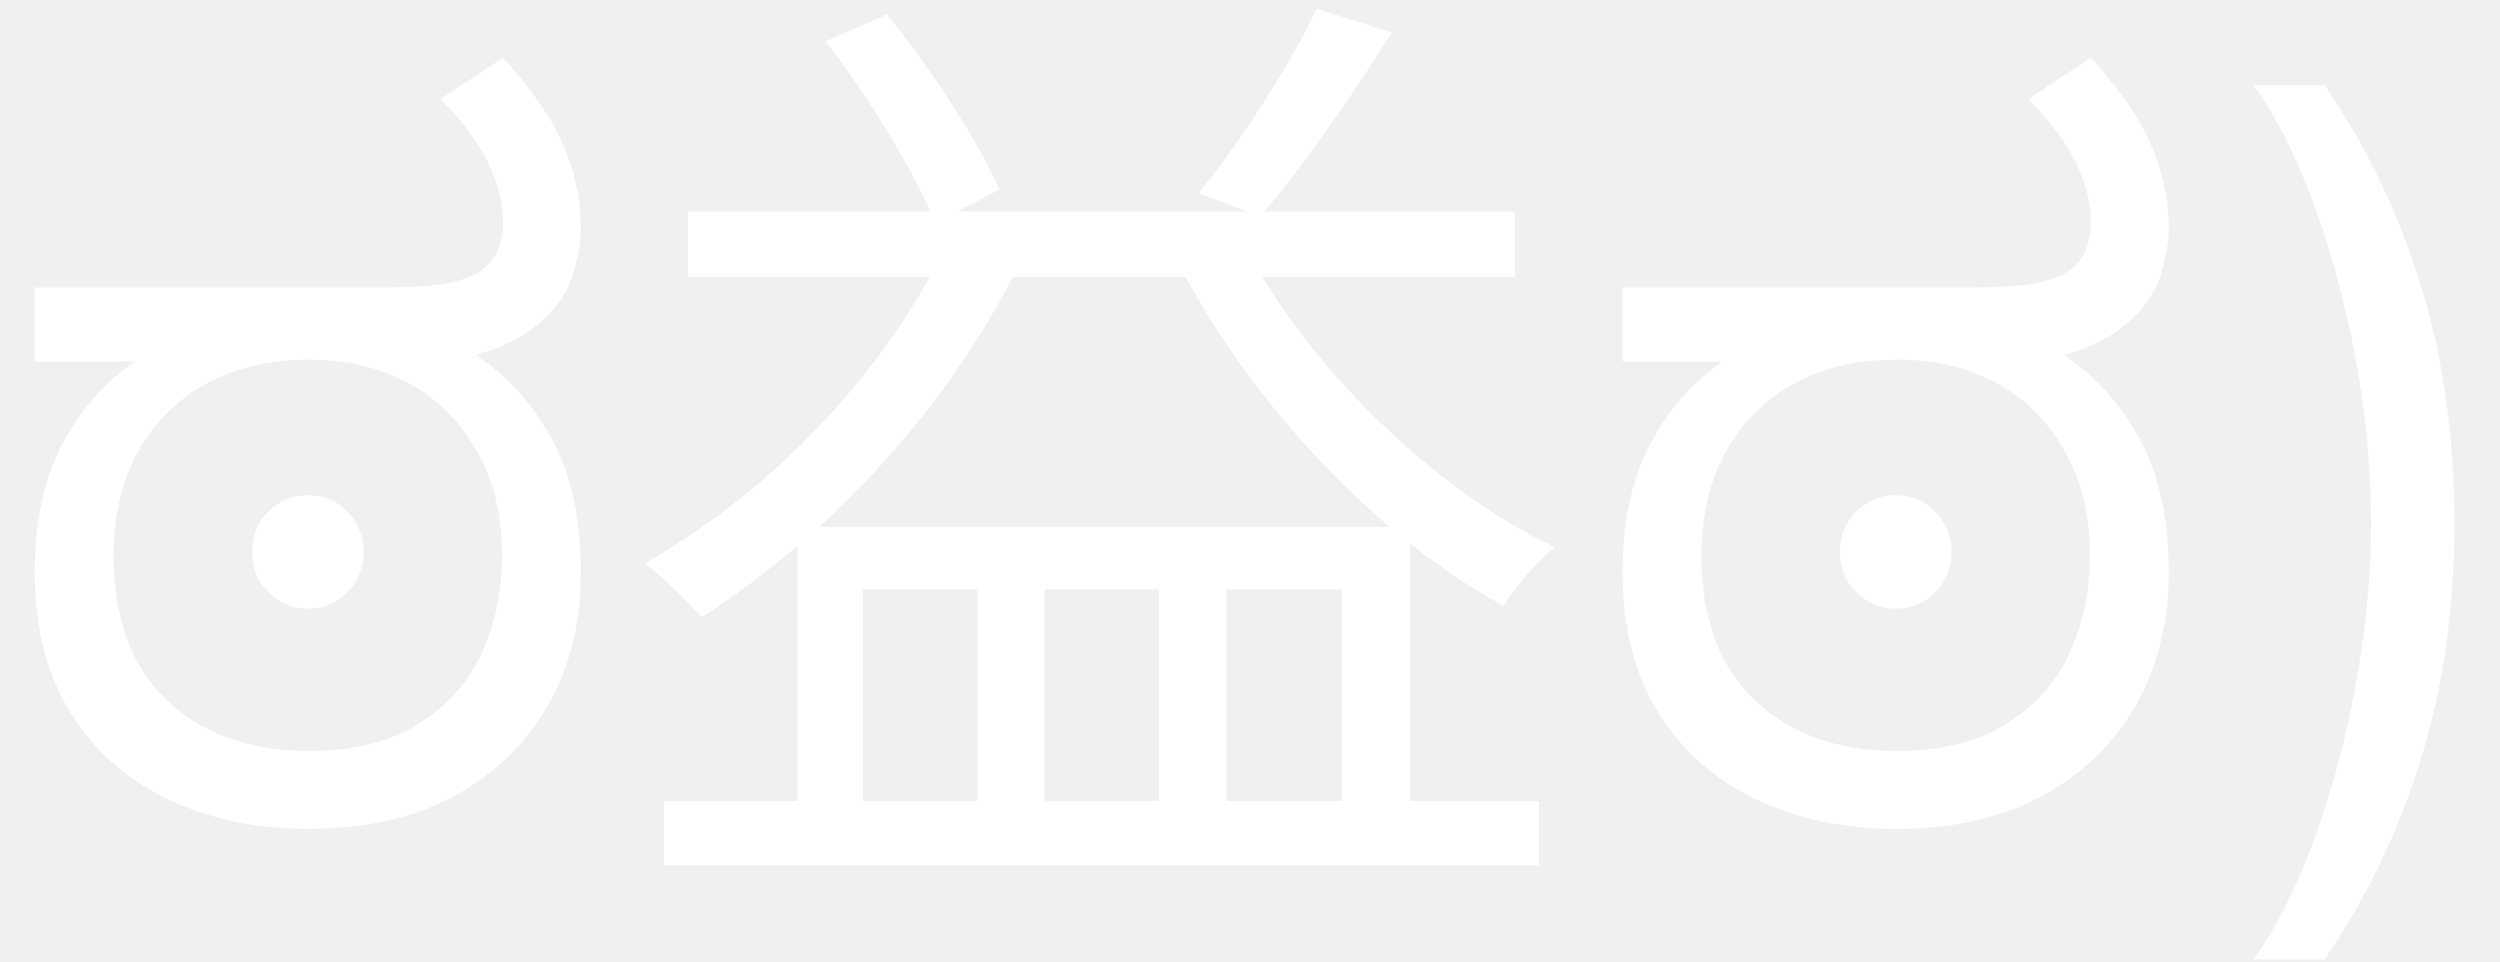
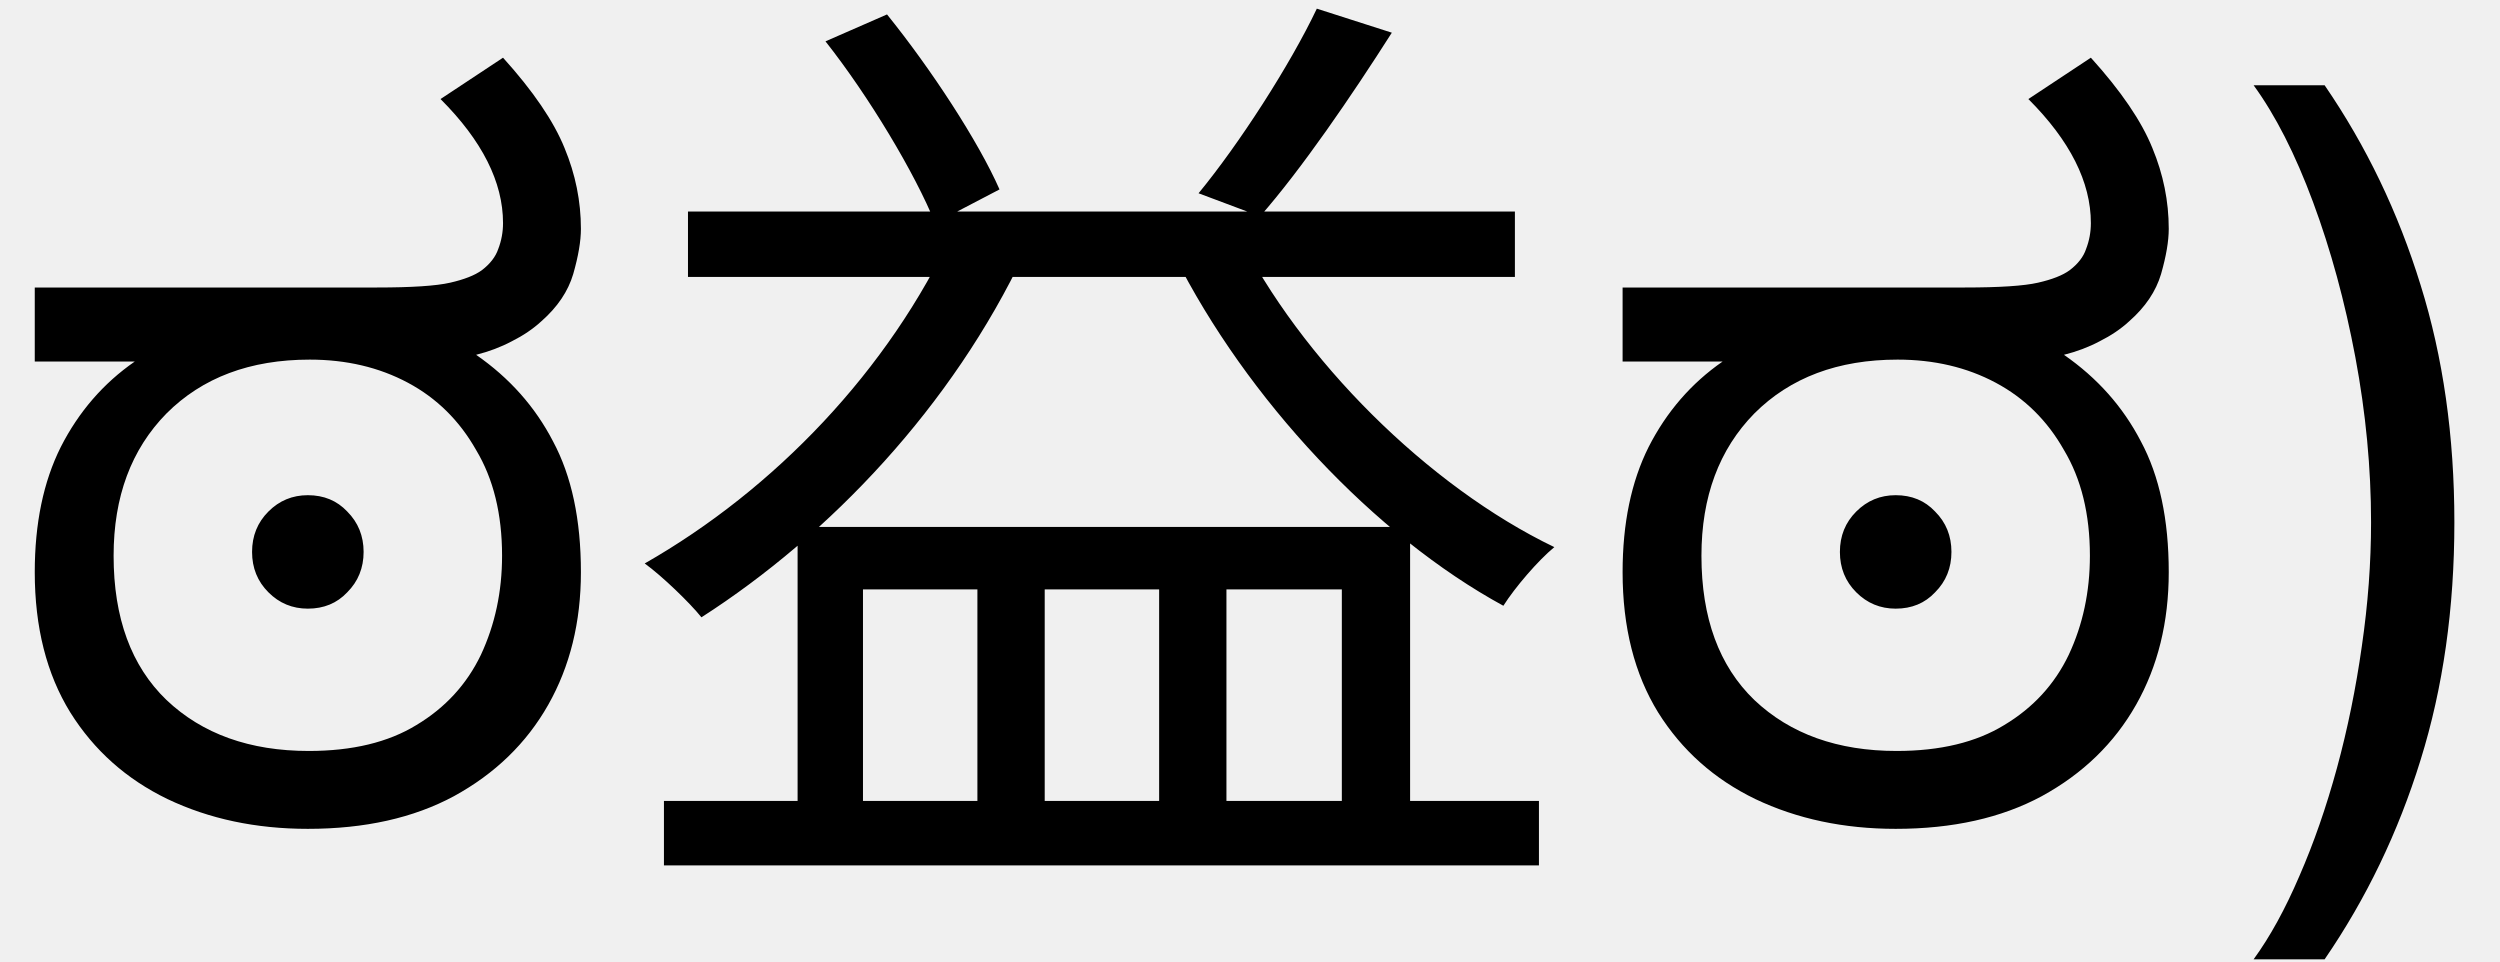
<svg xmlns="http://www.w3.org/2000/svg" width="52" height="20" viewBox="0 0 52 20">
-   <path d="M6.403 17.24C5.323 17.24 4.349 17.033 3.483 16.62C2.629 16.207 1.956 15.607 1.463 14.82C0.969 14.02 0.723 13.047 0.723 11.9C0.723 10.887 0.903 10.02 1.263 9.3C1.636 8.567 2.149 7.973 2.803 7.52H0.723V5.98H7.843C8.563 5.98 9.069 5.947 9.363 5.88C9.656 5.813 9.876 5.727 10.023 5.62C10.196 5.487 10.309 5.34 10.363 5.18C10.43 5.007 10.463 4.827 10.463 4.64C10.463 3.787 10.03 2.927 9.163 2.06L10.463 1.2C11.089 1.893 11.516 2.52 11.743 3.08C11.97 3.627 12.083 4.187 12.083 4.76C12.083 5.013 12.03 5.327 11.923 5.7C11.816 6.06 11.596 6.387 11.263 6.68C11.089 6.84 10.883 6.98 10.643 7.1C10.416 7.22 10.169 7.313 9.903 7.38C10.596 7.86 11.13 8.46 11.503 9.18C11.889 9.9 12.083 10.807 12.083 11.9C12.083 12.94 11.856 13.86 11.403 14.66C10.95 15.46 10.296 16.093 9.443 16.56C8.603 17.013 7.589 17.24 6.403 17.24ZM6.423 15.62C7.329 15.62 8.076 15.44 8.663 15.08C9.263 14.72 9.709 14.233 10.003 13.62C10.296 12.993 10.443 12.307 10.443 11.56C10.443 10.693 10.263 9.96 9.903 9.36C9.556 8.747 9.083 8.28 8.483 7.96C7.883 7.64 7.203 7.48 6.443 7.48C5.203 7.48 4.209 7.853 3.463 8.6C2.729 9.347 2.363 10.333 2.363 11.56C2.363 12.853 2.729 13.853 3.463 14.56C4.209 15.267 5.196 15.62 6.423 15.62ZM6.403 12.66C6.083 12.66 5.809 12.547 5.583 12.32C5.356 12.093 5.243 11.813 5.243 11.48C5.243 11.147 5.356 10.867 5.583 10.64C5.809 10.413 6.083 10.3 6.403 10.3C6.736 10.3 7.009 10.413 7.223 10.64C7.449 10.867 7.563 11.147 7.563 11.48C7.563 11.813 7.449 12.093 7.223 12.32C7.009 12.547 6.736 12.66 6.403 12.66ZM13.81 16.66V18H32.01V16.66H13.81ZM14.31 4.4V5.76H31.51V4.4H14.31ZM16.59 10.96V17.34H17.95V12.26H20.33V17.34H21.73V12.26H24.11V17.34H25.51V12.26H27.91V17.34H29.33V10.96H16.59ZM17.17 0.86C18.07 2 19.03 3.6 19.45 4.64L20.79 3.94C20.35 2.94 19.37 1.44 18.45 0.3L17.17 0.86ZM27.39 0.18C26.83 1.36 25.77 3 24.93 4.02L26.21 4.5C27.07 3.52 28.11 2 28.95 0.68L27.39 0.18ZM19.83 4.8C18.49 7.7 16.11 10.18 13.41 11.72C13.77 11.98 14.35 12.54 14.59 12.84C17.27 11.12 19.81 8.44 21.31 5.26L19.83 4.8ZM25.73 4.82L24.43 5.32C25.93 8.3 28.59 11.14 31.27 12.6C31.51 12.22 31.99 11.66 32.33 11.38C29.71 10.12 27.05 7.48 25.73 4.82ZM39.43 17.24C38.35 17.24 37.377 17.033 36.51 16.62C35.657 16.207 34.983 15.607 34.49 14.82C33.997 14.02 33.75 13.047 33.75 11.9C33.75 10.887 33.93 10.02 34.29 9.3C34.663 8.567 35.177 7.973 35.83 7.52H33.75V5.98H40.87C41.59 5.98 42.097 5.947 42.39 5.88C42.684 5.813 42.904 5.727 43.05 5.62C43.224 5.487 43.337 5.34 43.39 5.18C43.457 5.007 43.49 4.827 43.49 4.64C43.49 3.787 43.057 2.927 42.19 2.06L43.49 1.2C44.117 1.893 44.544 2.52 44.77 3.08C44.997 3.627 45.11 4.187 45.11 4.76C45.11 5.013 45.057 5.327 44.95 5.7C44.843 6.06 44.623 6.387 44.29 6.68C44.117 6.84 43.91 6.98 43.67 7.1C43.444 7.22 43.197 7.313 42.93 7.38C43.623 7.86 44.157 8.46 44.53 9.18C44.917 9.9 45.11 10.807 45.11 11.9C45.11 12.94 44.883 13.86 44.43 14.66C43.977 15.46 43.324 16.093 42.47 16.56C41.63 17.013 40.617 17.24 39.43 17.24ZM39.45 15.62C40.357 15.62 41.103 15.44 41.69 15.08C42.29 14.72 42.737 14.233 43.03 13.62C43.324 12.993 43.47 12.307 43.47 11.56C43.47 10.693 43.29 9.96 42.93 9.36C42.584 8.747 42.11 8.28 41.51 7.96C40.91 7.64 40.23 7.48 39.47 7.48C38.23 7.48 37.237 7.853 36.49 8.6C35.757 9.347 35.39 10.333 35.39 11.56C35.39 12.853 35.757 13.853 36.49 14.56C37.237 15.267 38.224 15.62 39.45 15.62ZM39.43 12.66C39.11 12.66 38.837 12.547 38.61 12.32C38.383 12.093 38.27 11.813 38.27 11.48C38.27 11.147 38.383 10.867 38.61 10.64C38.837 10.413 39.11 10.3 39.43 10.3C39.764 10.3 40.037 10.413 40.25 10.64C40.477 10.867 40.59 11.147 40.59 11.48C40.59 11.813 40.477 12.093 40.25 12.32C40.037 12.547 39.764 12.66 39.43 12.66ZM51.051 10.864C51.051 12.653 50.817 14.301 50.348 15.807C49.884 17.308 49.219 18.69 48.352 19.954H46.875C47.216 19.486 47.533 18.908 47.827 18.222C48.125 17.54 48.385 16.792 48.608 15.977C48.831 15.158 49.003 14.313 49.126 13.442C49.254 12.566 49.318 11.706 49.318 10.864C49.318 9.737 49.209 8.593 48.992 7.433C48.774 6.273 48.48 5.196 48.111 4.202C47.742 3.207 47.33 2.398 46.875 1.773H48.352C49.219 3.037 49.884 4.422 50.348 5.928C50.817 7.428 51.051 9.074 51.051 10.864Z" fill="white" />
+   <path d="M6.403 17.24C5.323 17.24 4.349 17.033 3.483 16.62C2.629 16.207 1.956 15.607 1.463 14.82C0.969 14.02 0.723 13.047 0.723 11.9C0.723 10.887 0.903 10.02 1.263 9.3C1.636 8.567 2.149 7.973 2.803 7.52H0.723V5.98H7.843C8.563 5.98 9.069 5.947 9.363 5.88C9.656 5.813 9.876 5.727 10.023 5.62C10.196 5.487 10.309 5.34 10.363 5.18C10.43 5.007 10.463 4.827 10.463 4.64C10.463 3.787 10.03 2.927 9.163 2.06L10.463 1.2C11.089 1.893 11.516 2.52 11.743 3.08C11.97 3.627 12.083 4.187 12.083 4.76C12.083 5.013 12.03 5.327 11.923 5.7C11.816 6.06 11.596 6.387 11.263 6.68C11.089 6.84 10.883 6.98 10.643 7.1C10.416 7.22 10.169 7.313 9.903 7.38C10.596 7.86 11.13 8.46 11.503 9.18C11.889 9.9 12.083 10.807 12.083 11.9C12.083 12.94 11.856 13.86 11.403 14.66C10.95 15.46 10.296 16.093 9.443 16.56C8.603 17.013 7.589 17.24 6.403 17.24ZM6.423 15.62C7.329 15.62 8.076 15.44 8.663 15.08C9.263 14.72 9.709 14.233 10.003 13.62C10.296 12.993 10.443 12.307 10.443 11.56C10.443 10.693 10.263 9.96 9.903 9.36C9.556 8.747 9.083 8.28 8.483 7.96C7.883 7.64 7.203 7.48 6.443 7.48C5.203 7.48 4.209 7.853 3.463 8.6C2.729 9.347 2.363 10.333 2.363 11.56C2.363 12.853 2.729 13.853 3.463 14.56C4.209 15.267 5.196 15.62 6.423 15.62ZM6.403 12.66C6.083 12.66 5.809 12.547 5.583 12.32C5.356 12.093 5.243 11.813 5.243 11.48C5.243 11.147 5.356 10.867 5.583 10.64C5.809 10.413 6.083 10.3 6.403 10.3C6.736 10.3 7.009 10.413 7.223 10.64C7.449 10.867 7.563 11.147 7.563 11.48C7.563 11.813 7.449 12.093 7.223 12.32C7.009 12.547 6.736 12.66 6.403 12.66ZM13.81 16.66V18H32.01V16.66H13.81ZM14.31 4.4V5.76H31.51V4.4H14.31ZM16.59 10.96V17.34H17.95V12.26H20.33V17.34H21.73V12.26H24.11V17.34H25.51V12.26H27.91V17.34H29.33V10.96H16.59ZM17.17 0.86C18.07 2 19.03 3.6 19.45 4.64L20.79 3.94C20.35 2.94 19.37 1.44 18.45 0.3L17.17 0.86ZM27.39 0.18C26.83 1.36 25.77 3 24.93 4.02L26.21 4.5C27.07 3.52 28.11 2 28.95 0.68L27.39 0.18ZM19.83 4.8C18.49 7.7 16.11 10.18 13.41 11.72C13.77 11.98 14.35 12.54 14.59 12.84C17.27 11.12 19.81 8.44 21.31 5.26L19.83 4.8ZM25.73 4.82L24.43 5.32C25.93 8.3 28.59 11.14 31.27 12.6C31.51 12.22 31.99 11.66 32.33 11.38C29.71 10.12 27.05 7.48 25.73 4.82ZM39.43 17.24C38.35 17.24 37.377 17.033 36.51 16.62C35.657 16.207 34.983 15.607 34.49 14.82C33.997 14.02 33.75 13.047 33.75 11.9C33.75 10.887 33.93 10.02 34.29 9.3C34.663 8.567 35.177 7.973 35.83 7.52H33.75V5.98H40.87C41.59 5.98 42.097 5.947 42.39 5.88C42.684 5.813 42.904 5.727 43.05 5.62C43.224 5.487 43.337 5.34 43.39 5.18C43.457 5.007 43.49 4.827 43.49 4.64C43.49 3.787 43.057 2.927 42.19 2.06L43.49 1.2C44.117 1.893 44.544 2.52 44.77 3.08C44.997 3.627 45.11 4.187 45.11 4.76C45.11 5.013 45.057 5.327 44.95 5.7C44.843 6.06 44.623 6.387 44.29 6.68C44.117 6.84 43.91 6.98 43.67 7.1C43.444 7.22 43.197 7.313 42.93 7.38C43.623 7.86 44.157 8.46 44.53 9.18C44.917 9.9 45.11 10.807 45.11 11.9C45.11 12.94 44.883 13.86 44.43 14.66C43.977 15.46 43.324 16.093 42.47 16.56C41.63 17.013 40.617 17.24 39.43 17.24ZM39.45 15.62C40.357 15.62 41.103 15.44 41.69 15.08C42.29 14.72 42.737 14.233 43.03 13.62C43.324 12.993 43.47 12.307 43.47 11.56C43.47 10.693 43.29 9.96 42.93 9.36C42.584 8.747 42.11 8.28 41.51 7.96C40.91 7.64 40.23 7.48 39.47 7.48C38.23 7.48 37.237 7.853 36.49 8.6C35.757 9.347 35.39 10.333 35.39 11.56C35.39 12.853 35.757 13.853 36.49 14.56C37.237 15.267 38.224 15.62 39.45 15.62ZM39.43 12.66C39.11 12.66 38.837 12.547 38.61 12.32C38.383 12.093 38.27 11.813 38.27 11.48C38.27 11.147 38.383 10.867 38.61 10.64C38.837 10.413 39.11 10.3 39.43 10.3C39.764 10.3 40.037 10.413 40.25 10.64C40.477 10.867 40.59 11.147 40.59 11.48C40.59 11.813 40.477 12.093 40.25 12.32C40.037 12.547 39.764 12.66 39.43 12.66ZM51.051 10.864C51.051 12.653 50.817 14.301 50.348 15.807C49.884 17.308 49.219 18.69 48.352 19.954H46.875C47.216 19.486 47.533 18.908 47.827 18.222C48.125 17.54 48.385 16.792 48.608 15.977C48.831 15.158 49.003 14.313 49.126 13.442C49.254 12.566 49.318 11.706 49.318 10.864C49.318 9.737 49.209 8.593 48.992 7.433C48.774 6.273 48.48 5.196 48.111 4.202C47.742 3.207 47.33 2.398 46.875 1.773H48.352C49.219 3.037 49.884 4.422 50.348 5.928C50.817 7.428 51.051 9.074 51.051 10.864Z" fill="black" />
</svg>
